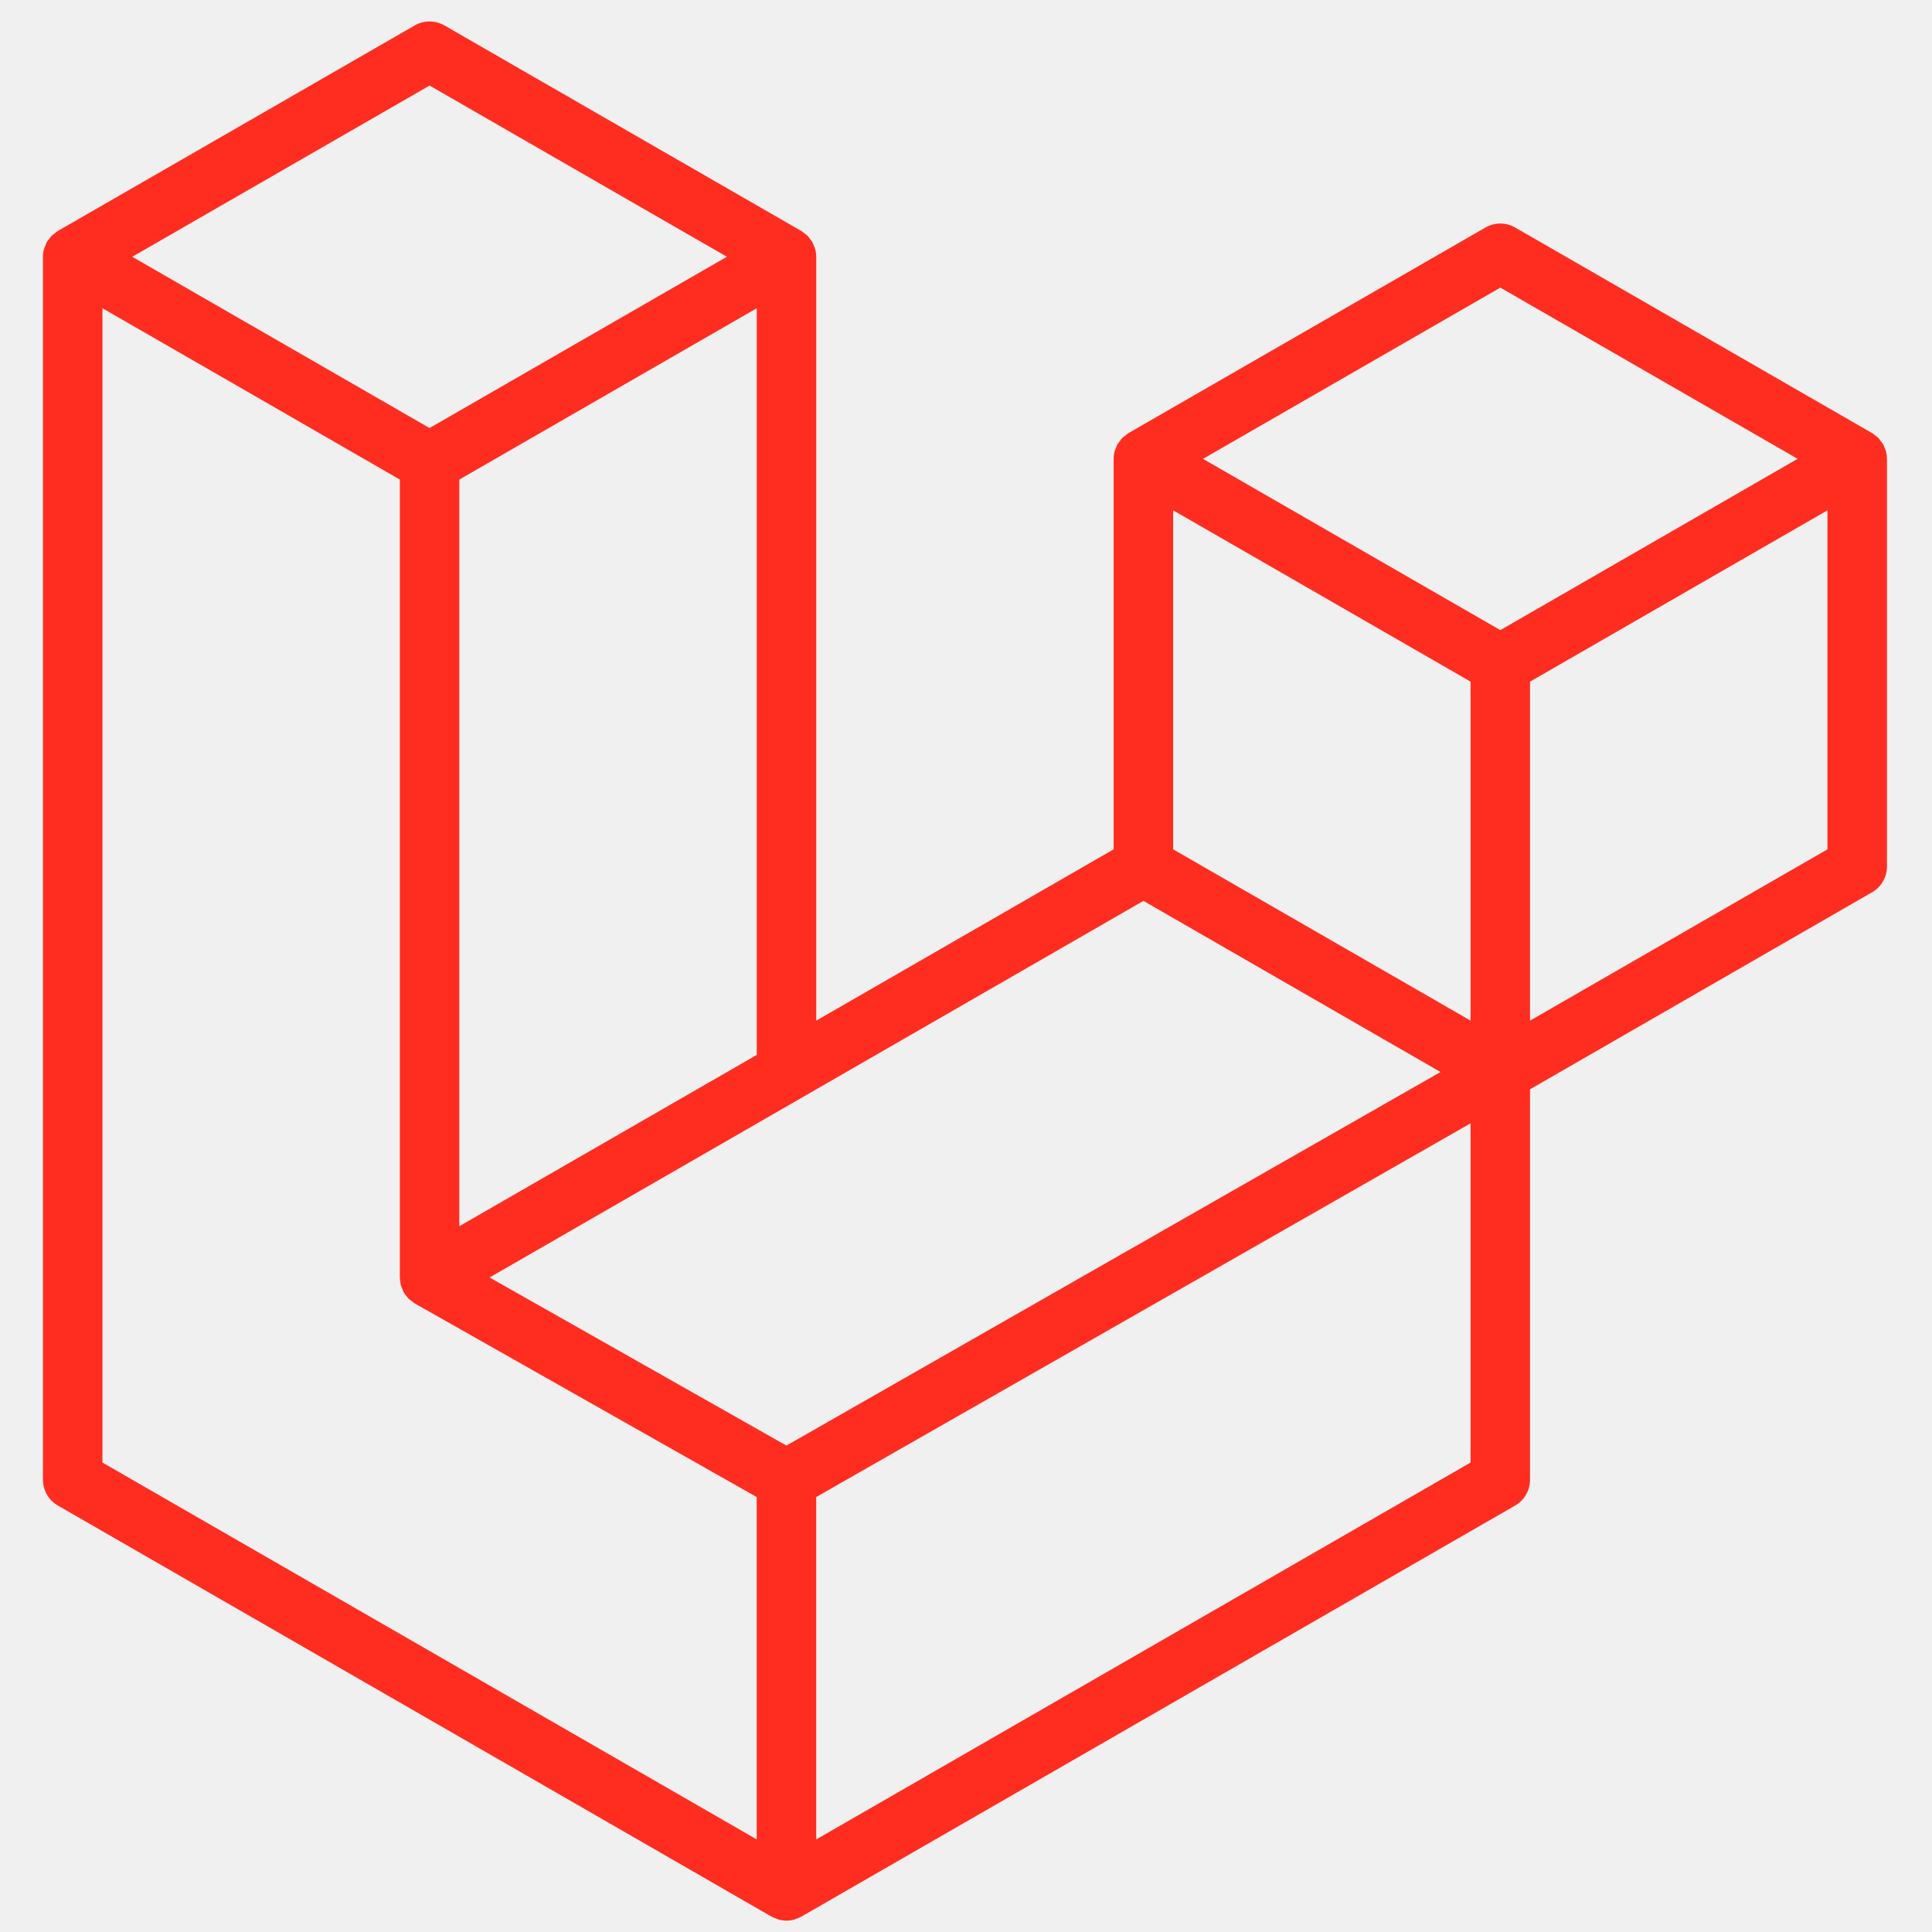
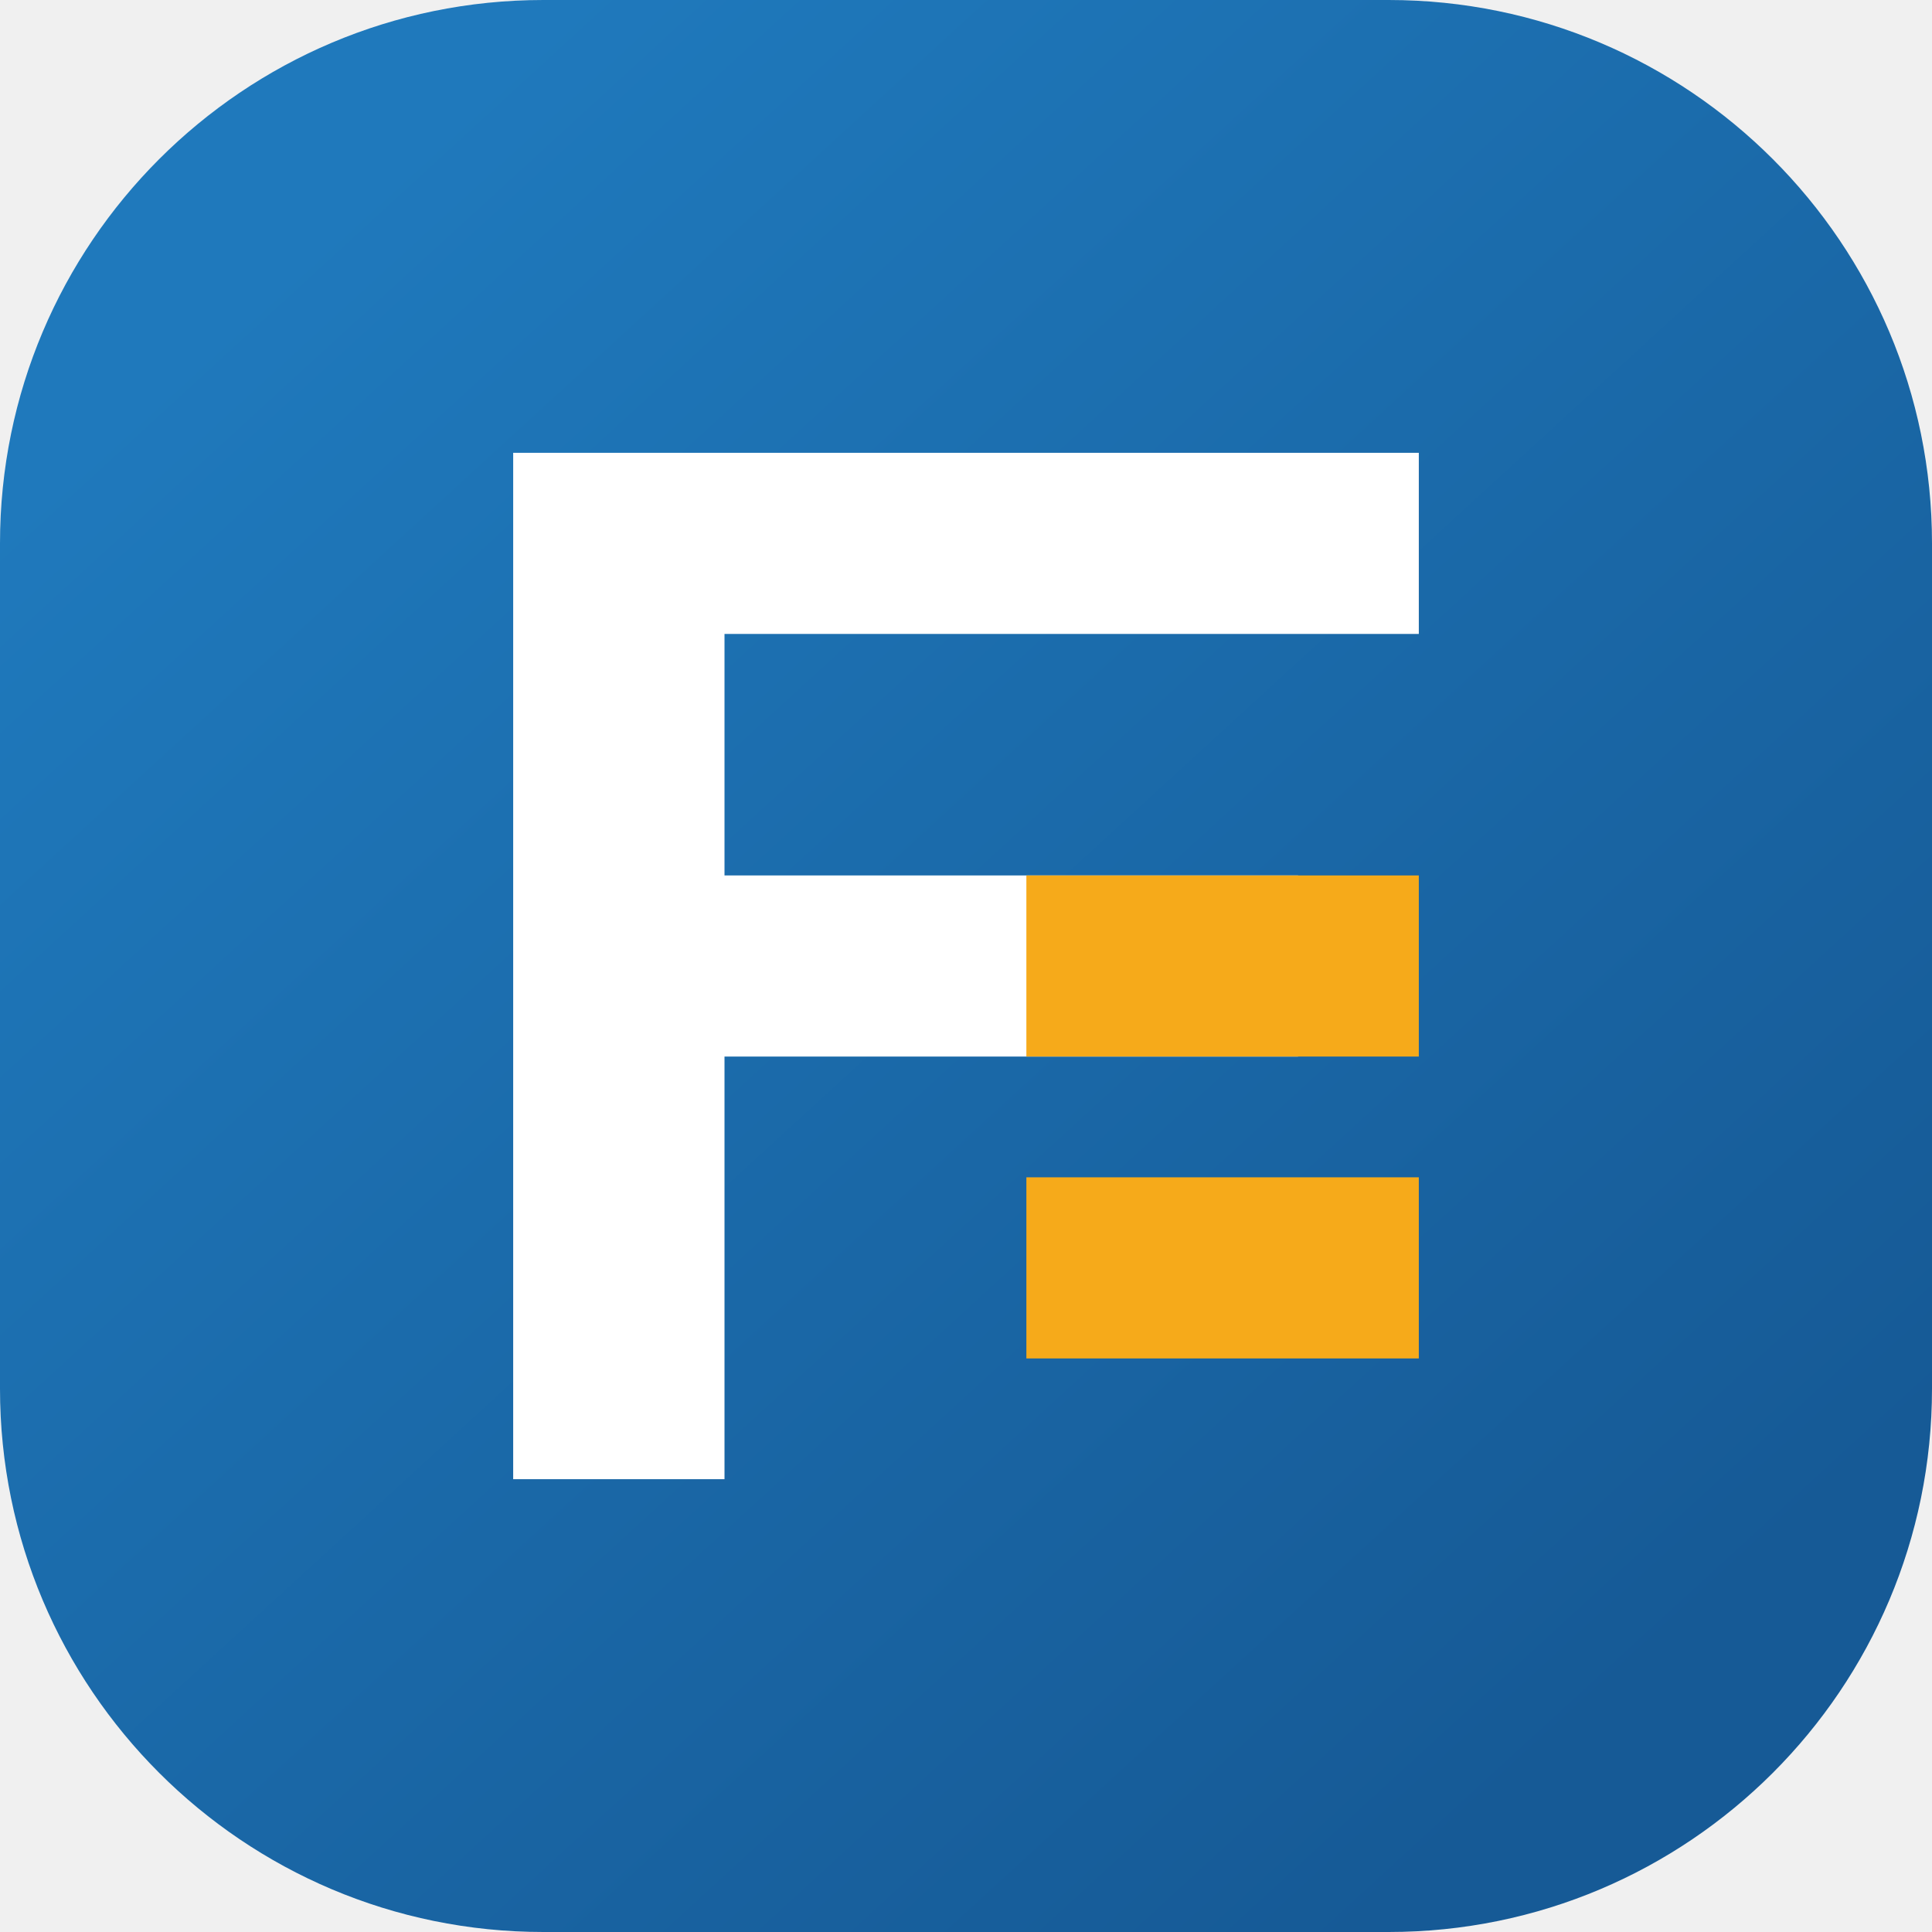
- <svg xmlns="http://www.w3.org/2000/svg" width="166" height="166" viewBox="0 0 166 166" fill="none">
-   <path fill-rule="evenodd" clip-rule="evenodd" d="M162.041 38.759C162.099 38.977 162.129 39.201 162.13 39.426V74.452C162.13 74.902 162.011 75.344 161.786 75.733C161.561 76.122 161.237 76.444 160.847 76.668L131.462 93.594V127.141C131.462 128.054 130.977 128.897 130.186 129.357L68.847 164.683C68.707 164.763 68.554 164.814 68.401 164.868C68.343 164.887 68.289 164.922 68.228 164.938C67.8 165.051 67.349 165.051 66.92 164.938C66.85 164.919 66.786 164.881 66.719 164.855C66.579 164.804 66.432 164.76 66.298 164.683L4.972 129.357C4.583 129.133 4.259 128.81 4.034 128.421C3.808 128.032 3.69 127.591 3.689 127.141L3.689 22.063C3.689 21.834 3.721 21.61 3.779 21.393C3.798 21.32 3.843 21.253 3.868 21.179C3.916 21.045 3.961 20.908 4.031 20.783C4.079 20.7 4.149 20.633 4.206 20.557C4.28 20.454 4.347 20.349 4.433 20.26C4.506 20.186 4.602 20.132 4.685 20.068C4.778 19.992 4.861 19.909 4.966 19.848L35.633 2.185C36.022 1.961 36.462 1.844 36.91 1.844C37.358 1.844 37.798 1.961 38.186 2.185L68.851 19.848H68.857C68.959 19.912 69.045 19.992 69.138 20.065C69.221 20.129 69.313 20.186 69.387 20.257C69.476 20.349 69.54 20.454 69.616 20.557C69.671 20.633 69.744 20.7 69.789 20.783C69.862 20.911 69.904 21.045 69.955 21.179C69.98 21.253 70.025 21.32 70.044 21.396C70.103 21.614 70.133 21.838 70.133 22.063V87.694L95.686 72.974V39.423C95.686 39.2 95.718 38.973 95.775 38.759C95.798 38.683 95.839 38.615 95.865 38.542C95.916 38.408 95.96 38.271 96.031 38.146C96.079 38.063 96.149 37.996 96.203 37.92C96.279 37.818 96.343 37.712 96.433 37.623C96.506 37.549 96.599 37.495 96.681 37.431C96.777 37.355 96.86 37.272 96.962 37.211L127.633 19.548C128.021 19.324 128.461 19.206 128.91 19.206C129.358 19.206 129.798 19.324 130.186 19.548L160.85 37.211C160.959 37.275 161.042 37.355 161.137 37.428C161.217 37.492 161.31 37.549 161.383 37.62C161.473 37.712 161.536 37.818 161.613 37.92C161.67 37.996 161.741 38.063 161.785 38.146C161.859 38.271 161.9 38.408 161.951 38.542C161.98 38.615 162.021 38.683 162.041 38.759ZM157.018 72.974V43.848L146.287 50.028L131.462 58.568V87.694L157.021 72.974H157.018ZM126.354 125.663V96.518L111.771 104.85L70.13 128.626V158.046L126.354 125.663ZM8.801 26.485V125.663L65.018 158.043V128.629L35.649 112L35.64 111.994L35.627 111.988C35.528 111.93 35.445 111.847 35.353 111.777C35.273 111.713 35.18 111.662 35.11 111.592L35.104 111.582C35.021 111.502 34.963 111.403 34.893 111.314C34.829 111.228 34.753 111.154 34.702 111.065L34.699 111.055C34.641 110.96 34.606 110.845 34.565 110.736C34.523 110.64 34.469 110.551 34.443 110.449C34.411 110.328 34.405 110.197 34.392 110.072C34.379 109.976 34.354 109.881 34.354 109.785V109.778V41.205L19.532 32.662L8.801 26.485ZM36.913 7.35L11.364 22.063L36.907 36.777L62.453 22.06L36.907 7.35H36.913ZM50.2 99.174L65.022 90.637V26.485L54.291 32.665L39.466 41.205V105.357L50.2 99.174ZM128.91 24.713L103.363 39.426L128.91 54.14L154.453 39.423L128.91 24.713ZM126.354 58.568L111.529 50.028L100.798 43.848V72.974L115.619 81.511L126.354 87.694V58.568ZM67.571 124.205L105.042 102.803L123.772 92.109L98.245 77.405L68.854 94.334L42.066 109.762L67.571 124.205Z" fill="#FF2D20" />
+ <svg xmlns="http://www.w3.org/2000/svg" width="64" height="64" viewBox="0 0 64 64" fill="none">
+   <rect width="64" height="64" rx="18" fill="url(#frametech-bg)" />
+   <path d="M17 15H47V21H24V29H43V35H24V49H17V15Z" fill="white" />
+   <path d="M34 29H47V35H34V29Z" fill="#F6AA1A" />
+   <path d="M34 39H47V45H34V39Z" fill="#F6AA1A" />
+   <defs>
+     <linearGradient id="frametech-bg" x1="10" y1="8" x2="54" y2="56" gradientUnits="userSpaceOnUse">
+       <stop stop-color="#1F79BC" />
+       <stop offset="1" stop-color="#165A96" />
+     </linearGradient>
+   </defs>
</svg>
